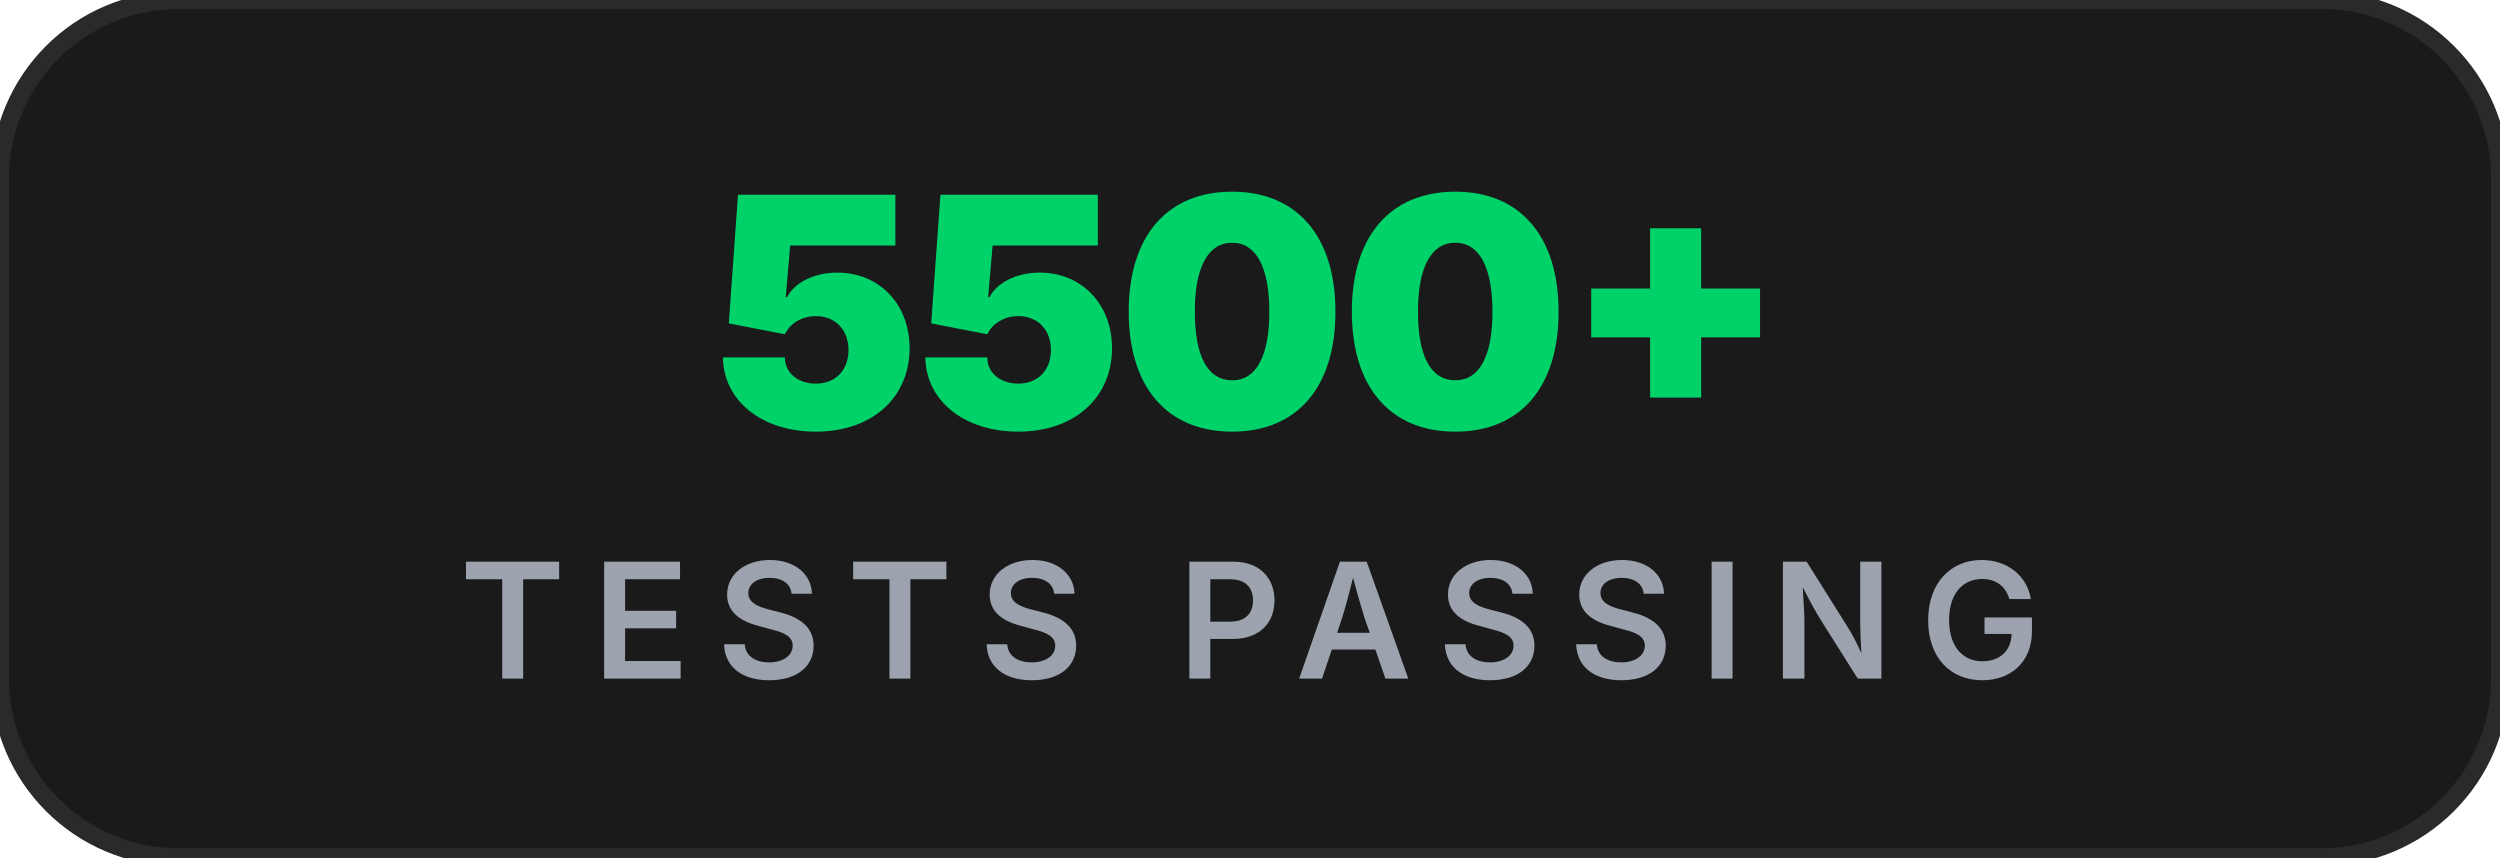
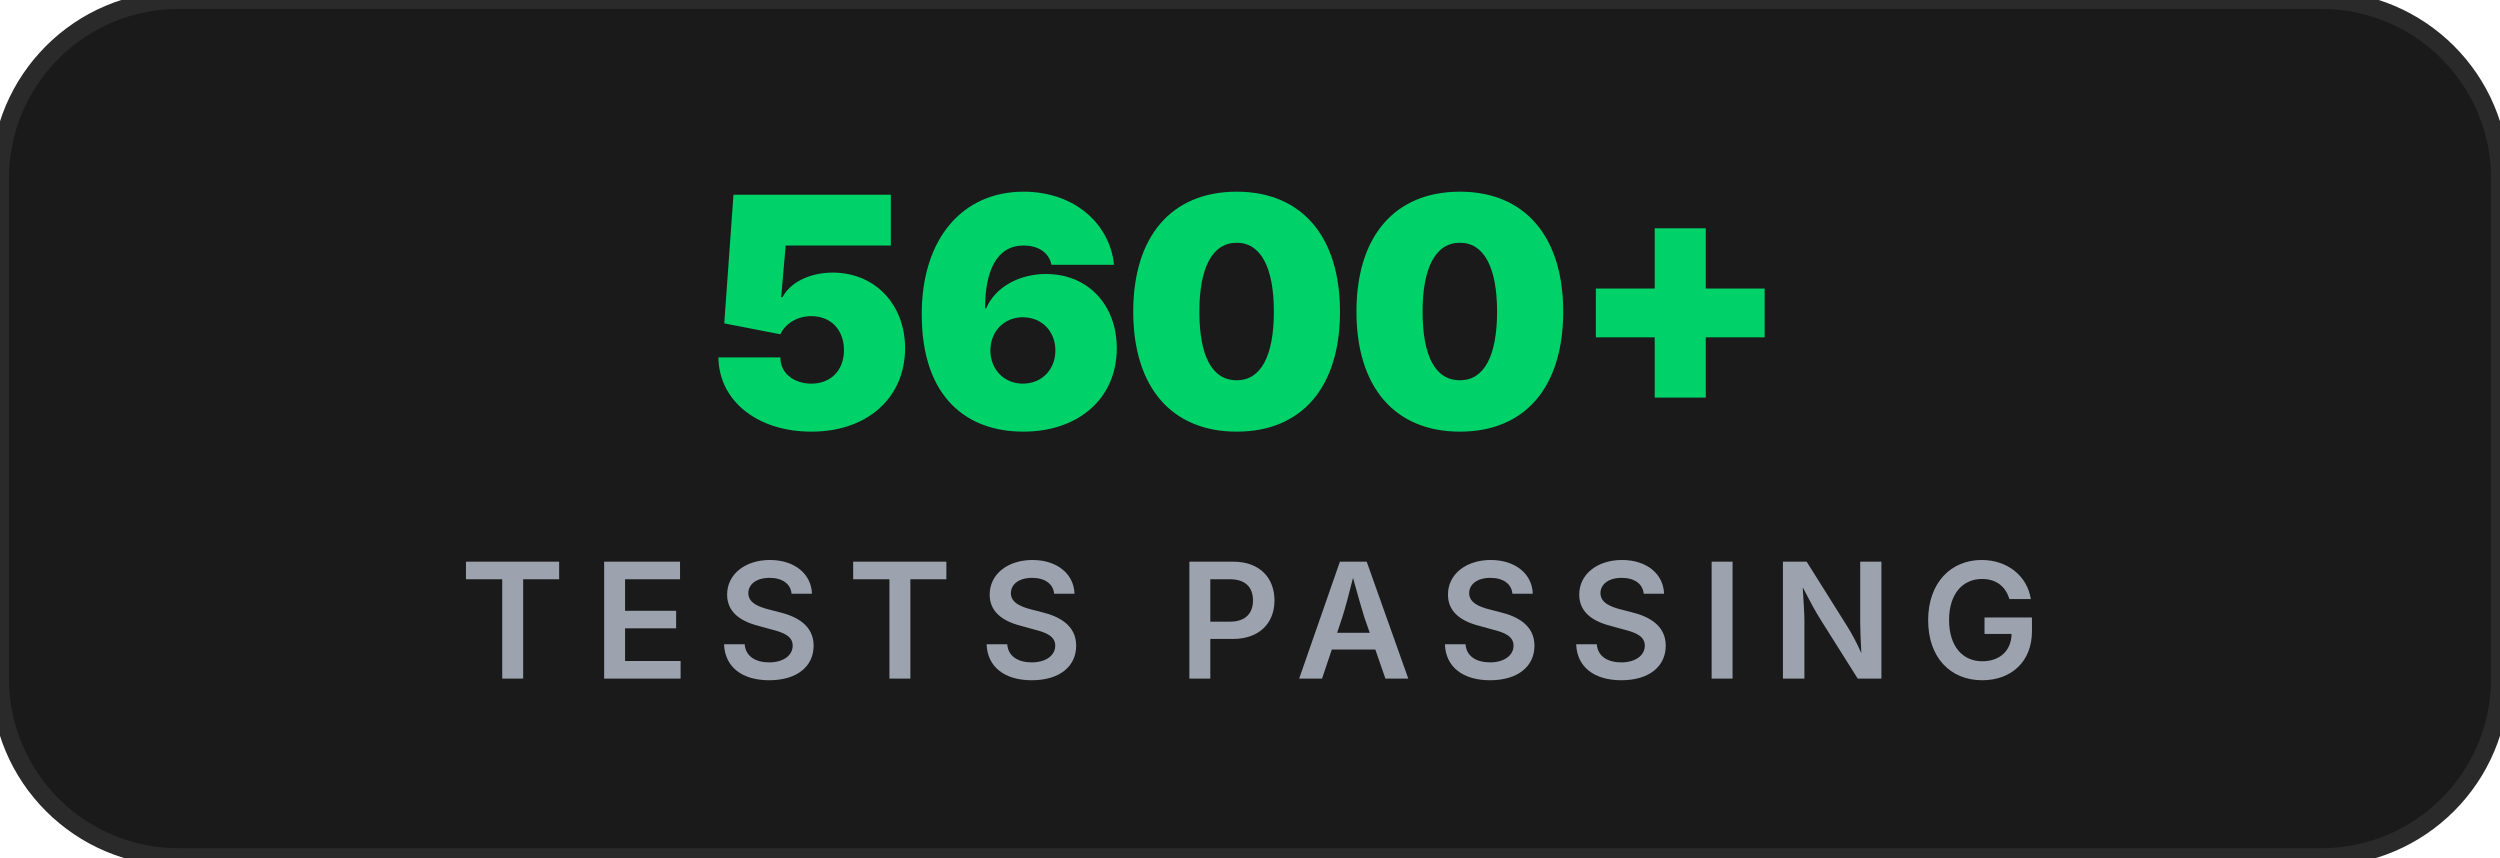
- <svg xmlns="http://www.w3.org/2000/svg" viewBox="0 0 140 48" fill="none" role="img" aria-label="TESTS PASSING: 5500+">
+ <svg xmlns="http://www.w3.org/2000/svg" viewBox="0 0 140 48" fill="none" role="img" aria-label="TESTS PASSING: 5600+">
  <rect x="0" y="0" width="140" height="48" rx="10" fill="#1A1A1A" stroke="#2A2A2A" stroke-width="1" />
-   <text x="70" y="24" fill="#00D26A" font-family="ui-sans-serif, -apple-system, &quot;Segoe UI&quot;, Inter, system-ui, sans-serif" font-size="18" font-weight="900" text-anchor="middle" letter-spacing="-0.3">5500+</text>
+   <text x="70" y="24" fill="#00D26A" font-family="ui-sans-serif, -apple-system, &quot;Segoe UI&quot;, Inter, system-ui, sans-serif" font-size="18" font-weight="900" text-anchor="middle" letter-spacing="-0.3">5600+</text>
  <text x="70" y="38" fill="#9CA3AF" font-family="ui-sans-serif, -apple-system, &quot;Segoe UI&quot;, Inter, system-ui, sans-serif" font-size="9" font-weight="600" text-anchor="middle" letter-spacing="1.5">TESTS PASSING</text>
</svg>
